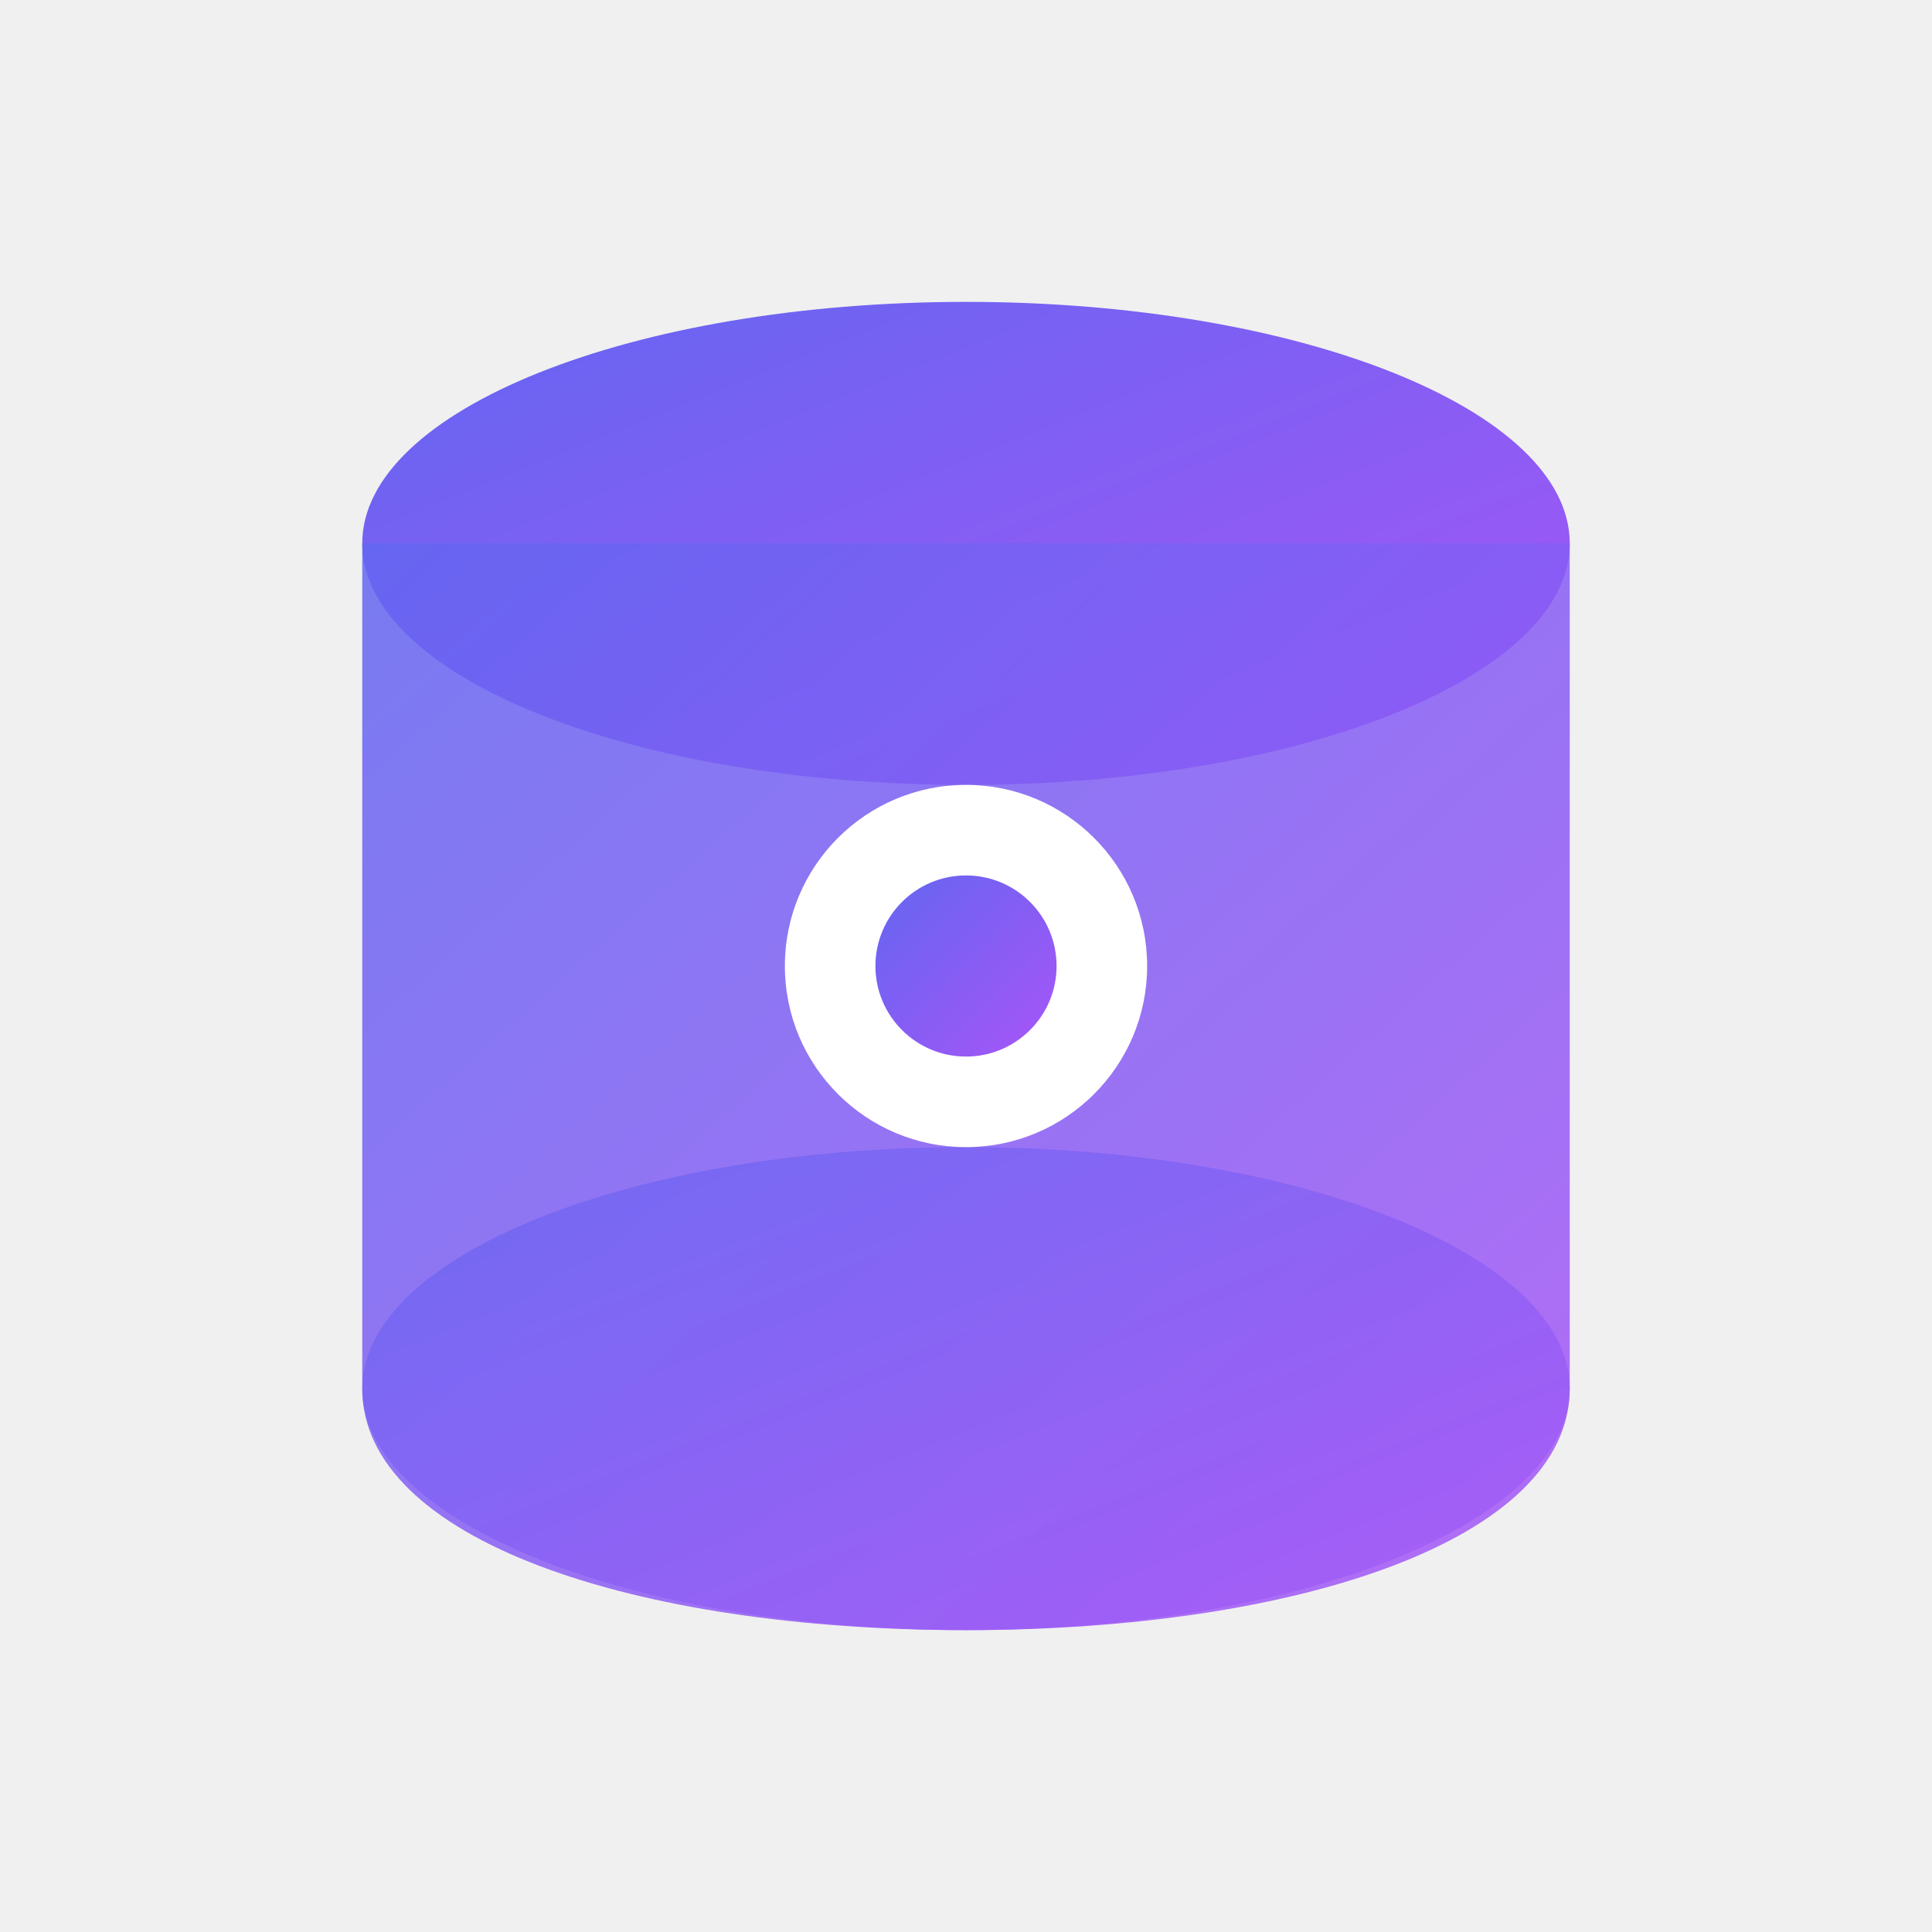
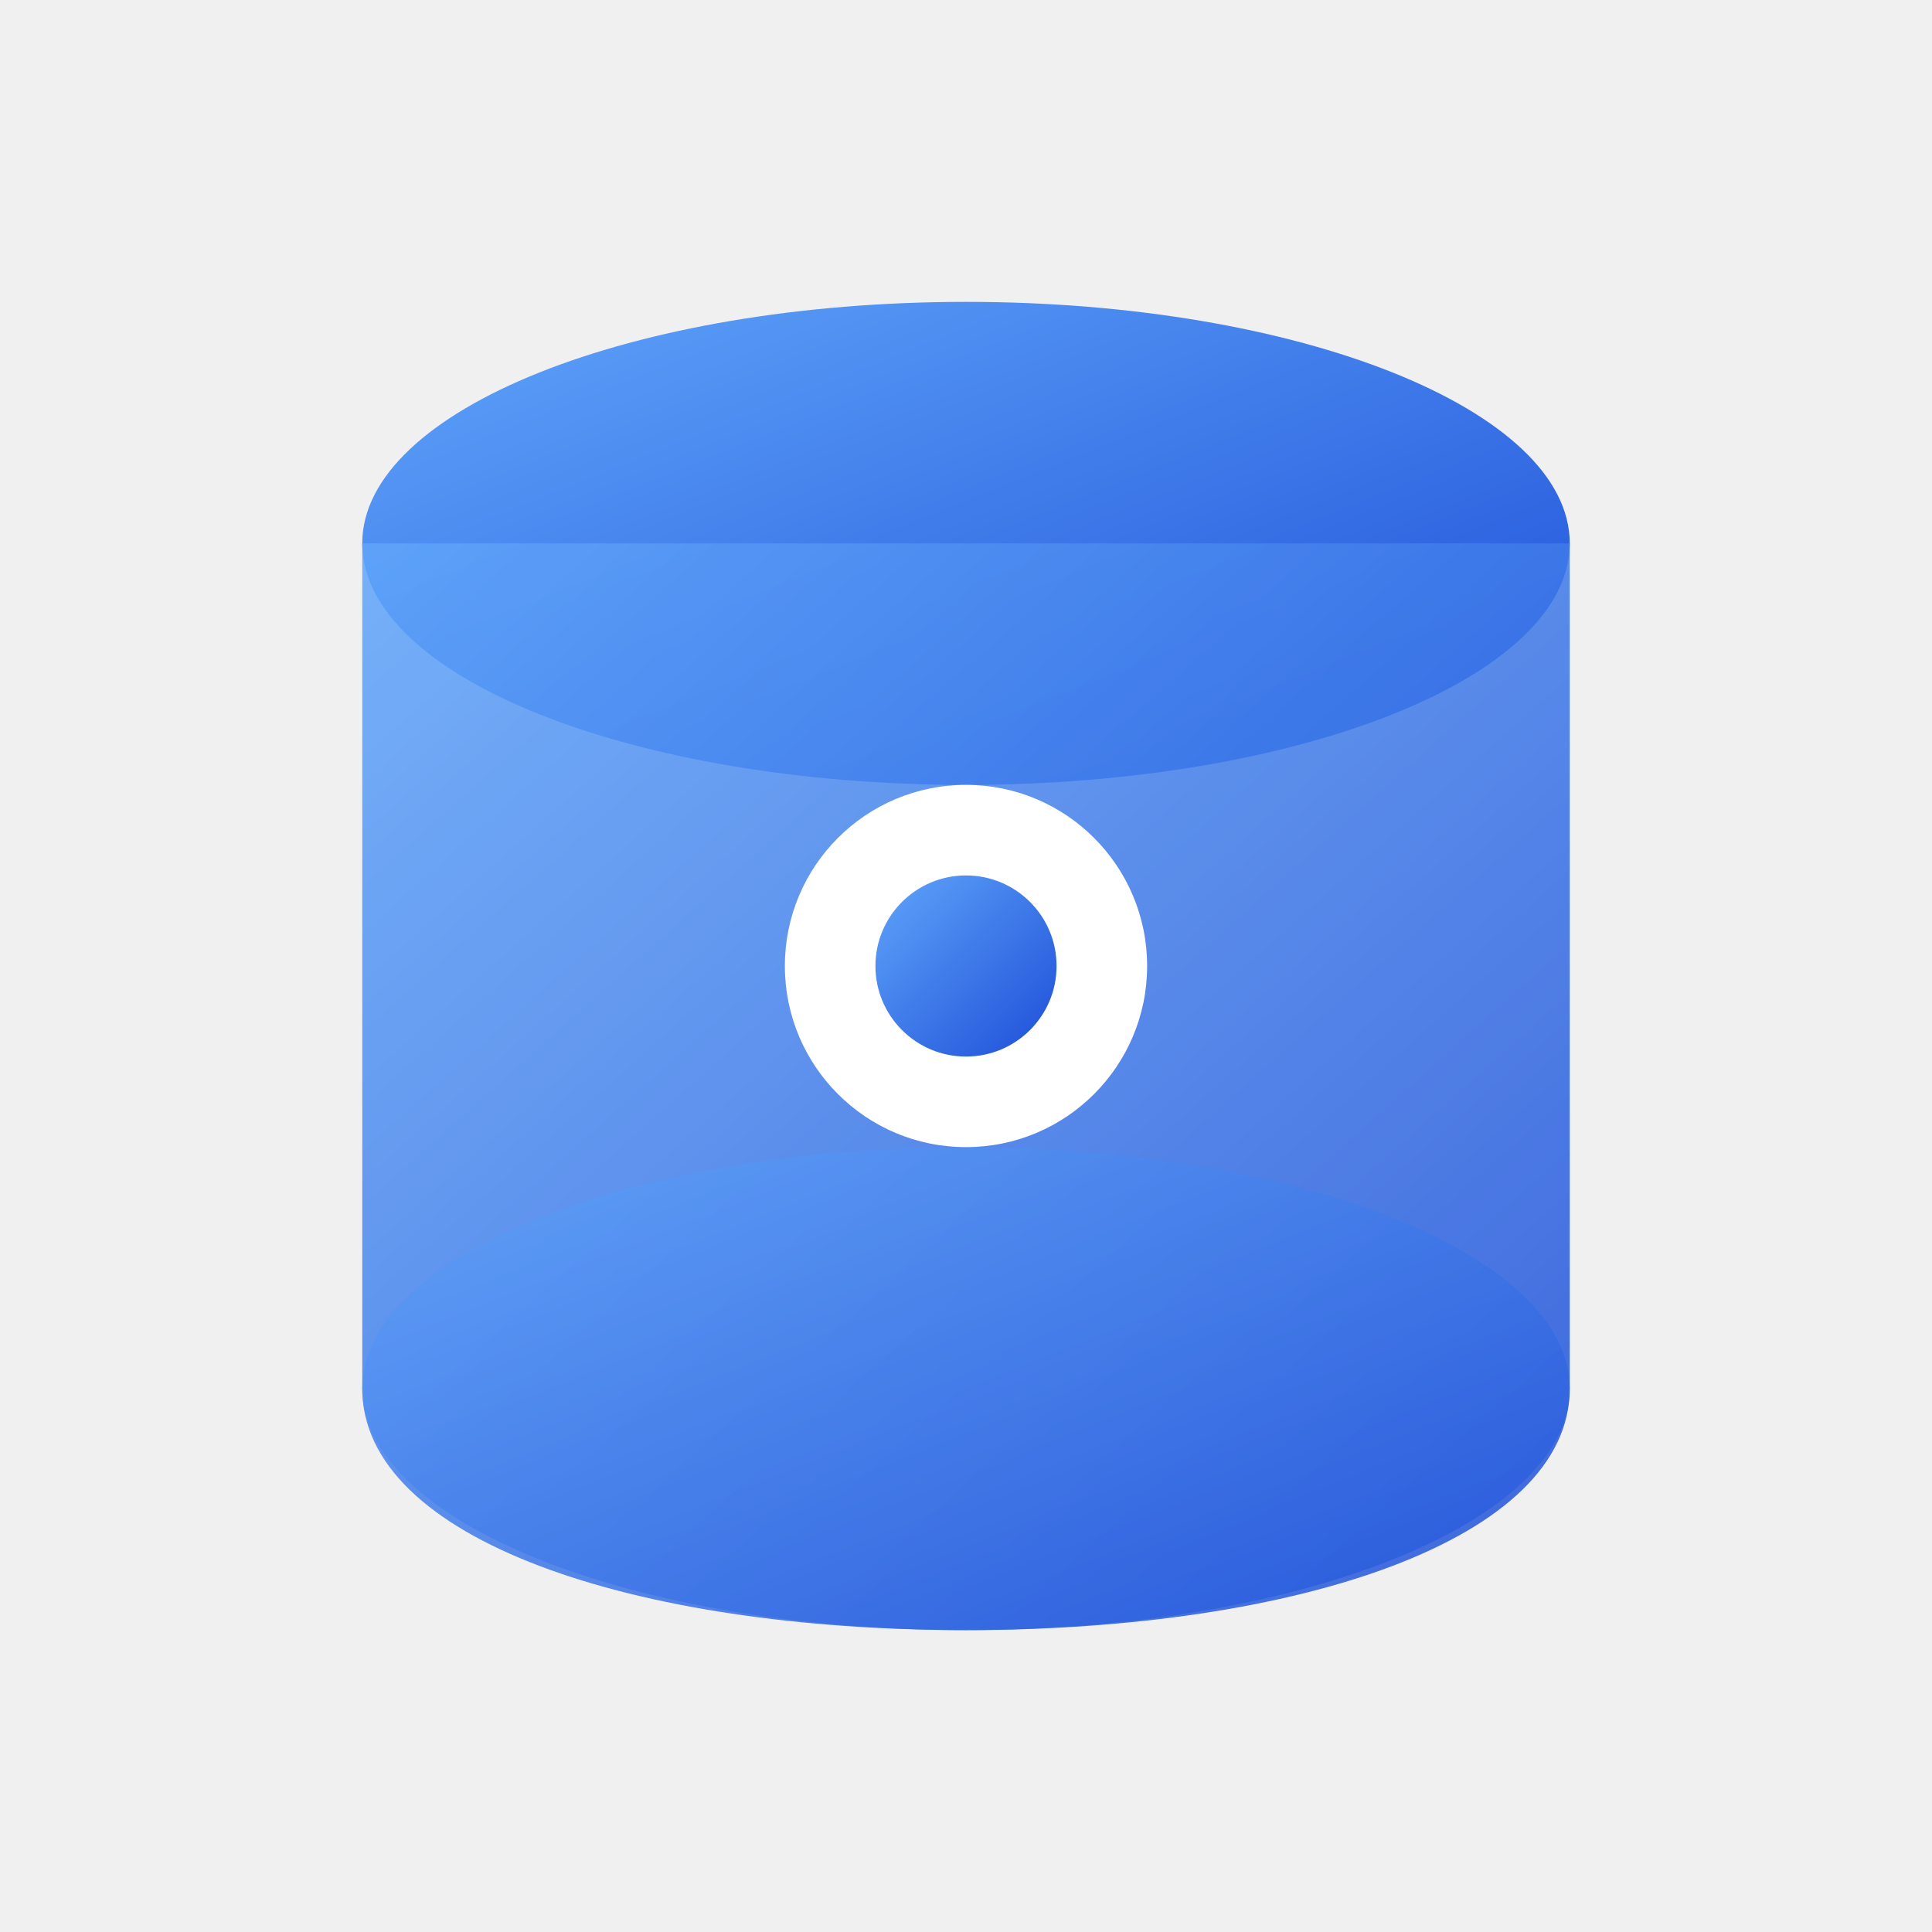
<svg xmlns="http://www.w3.org/2000/svg" viewBox="0 0 32 32" fill="none">
  <defs>
    <linearGradient id="grad" x1="0%" y1="0%" x2="100%" y2="100%">
-       <stop offset="0%" style="stop-color:#6366f1" />
-       <stop offset="100%" style="stop-color:#a855f7" />
+       <stop offset="0%" style="stop-color:#60a5fa" />
+       <stop offset="100%" style="stop-color:#1d4ed8" />
    </linearGradient>
  </defs>
  <ellipse cx="16" cy="9" rx="10" ry="4" fill="url(#grad)" />
  <path d="M6 9 L6 23 C6 25.5 10.5 27 16 27 C21.5 27 26 25.5 26 23 L26 9" fill="url(#grad)" opacity="0.85" />
  <ellipse cx="16" cy="23" rx="10" ry="4" fill="url(#grad)" opacity="0.7" />
  <circle cx="16" cy="16" r="3" fill="#ffffff" />
  <circle cx="16" cy="16" r="1.5" fill="url(#grad)" />
</svg>
